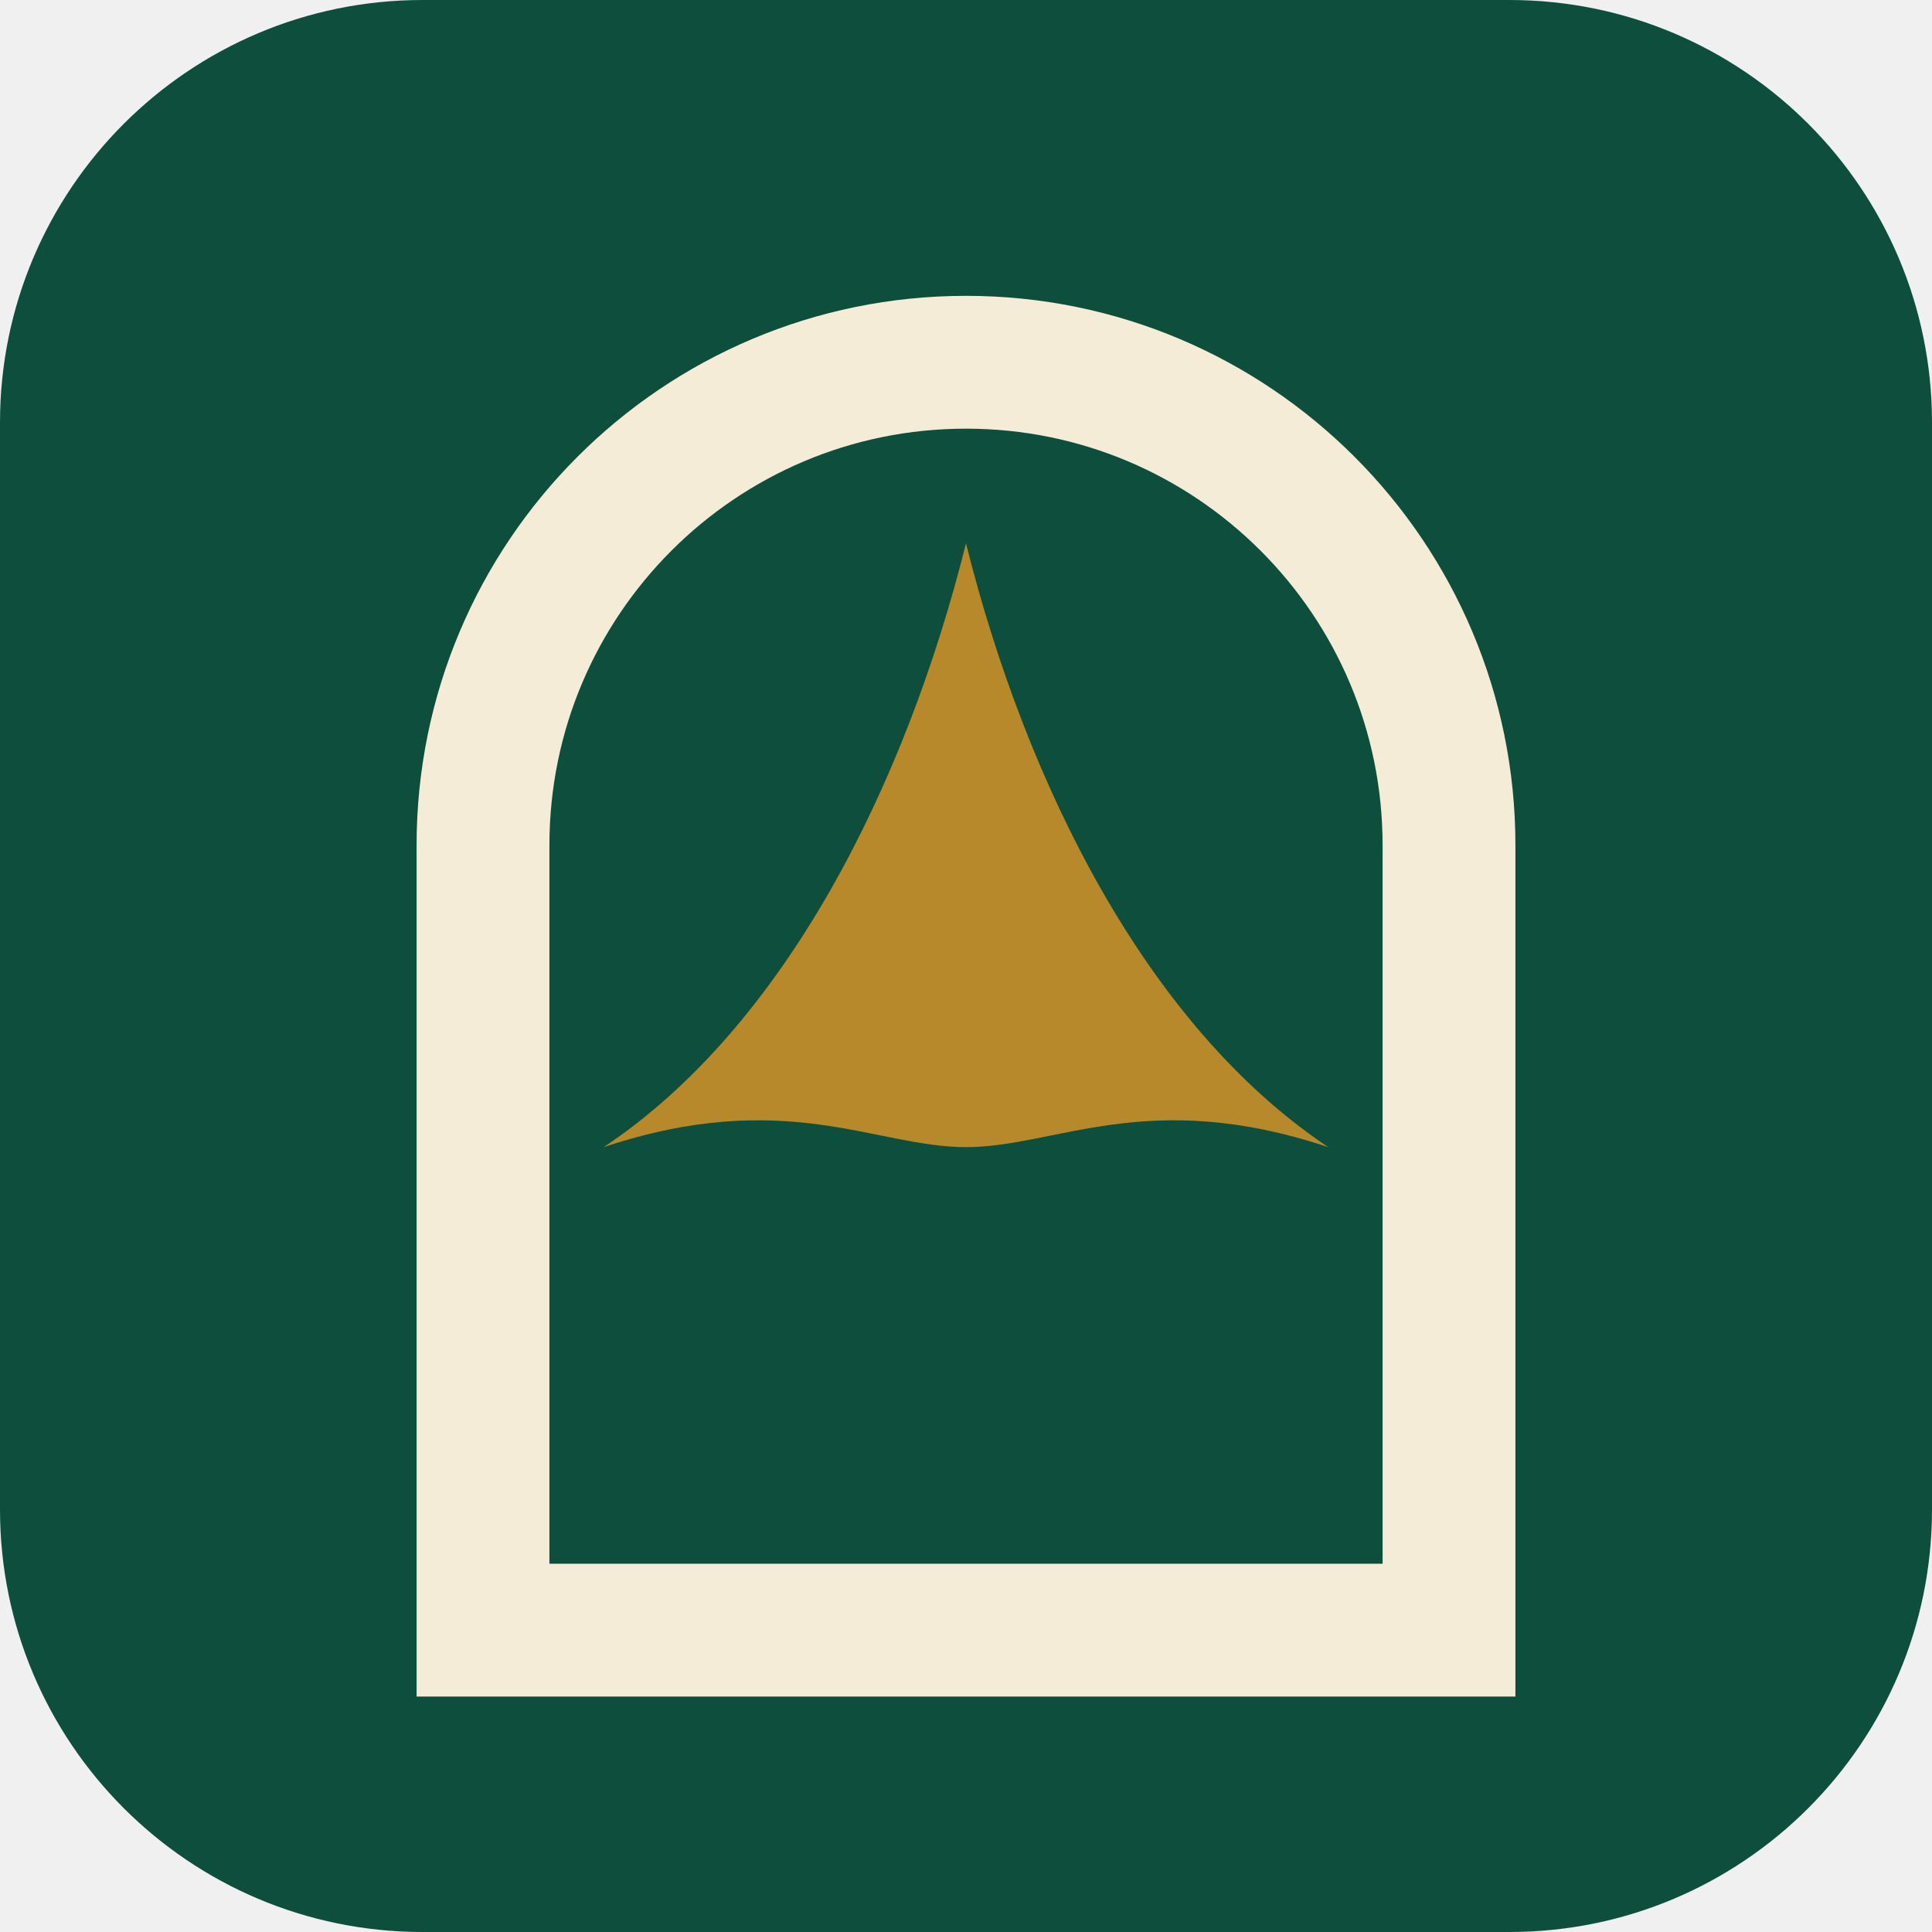
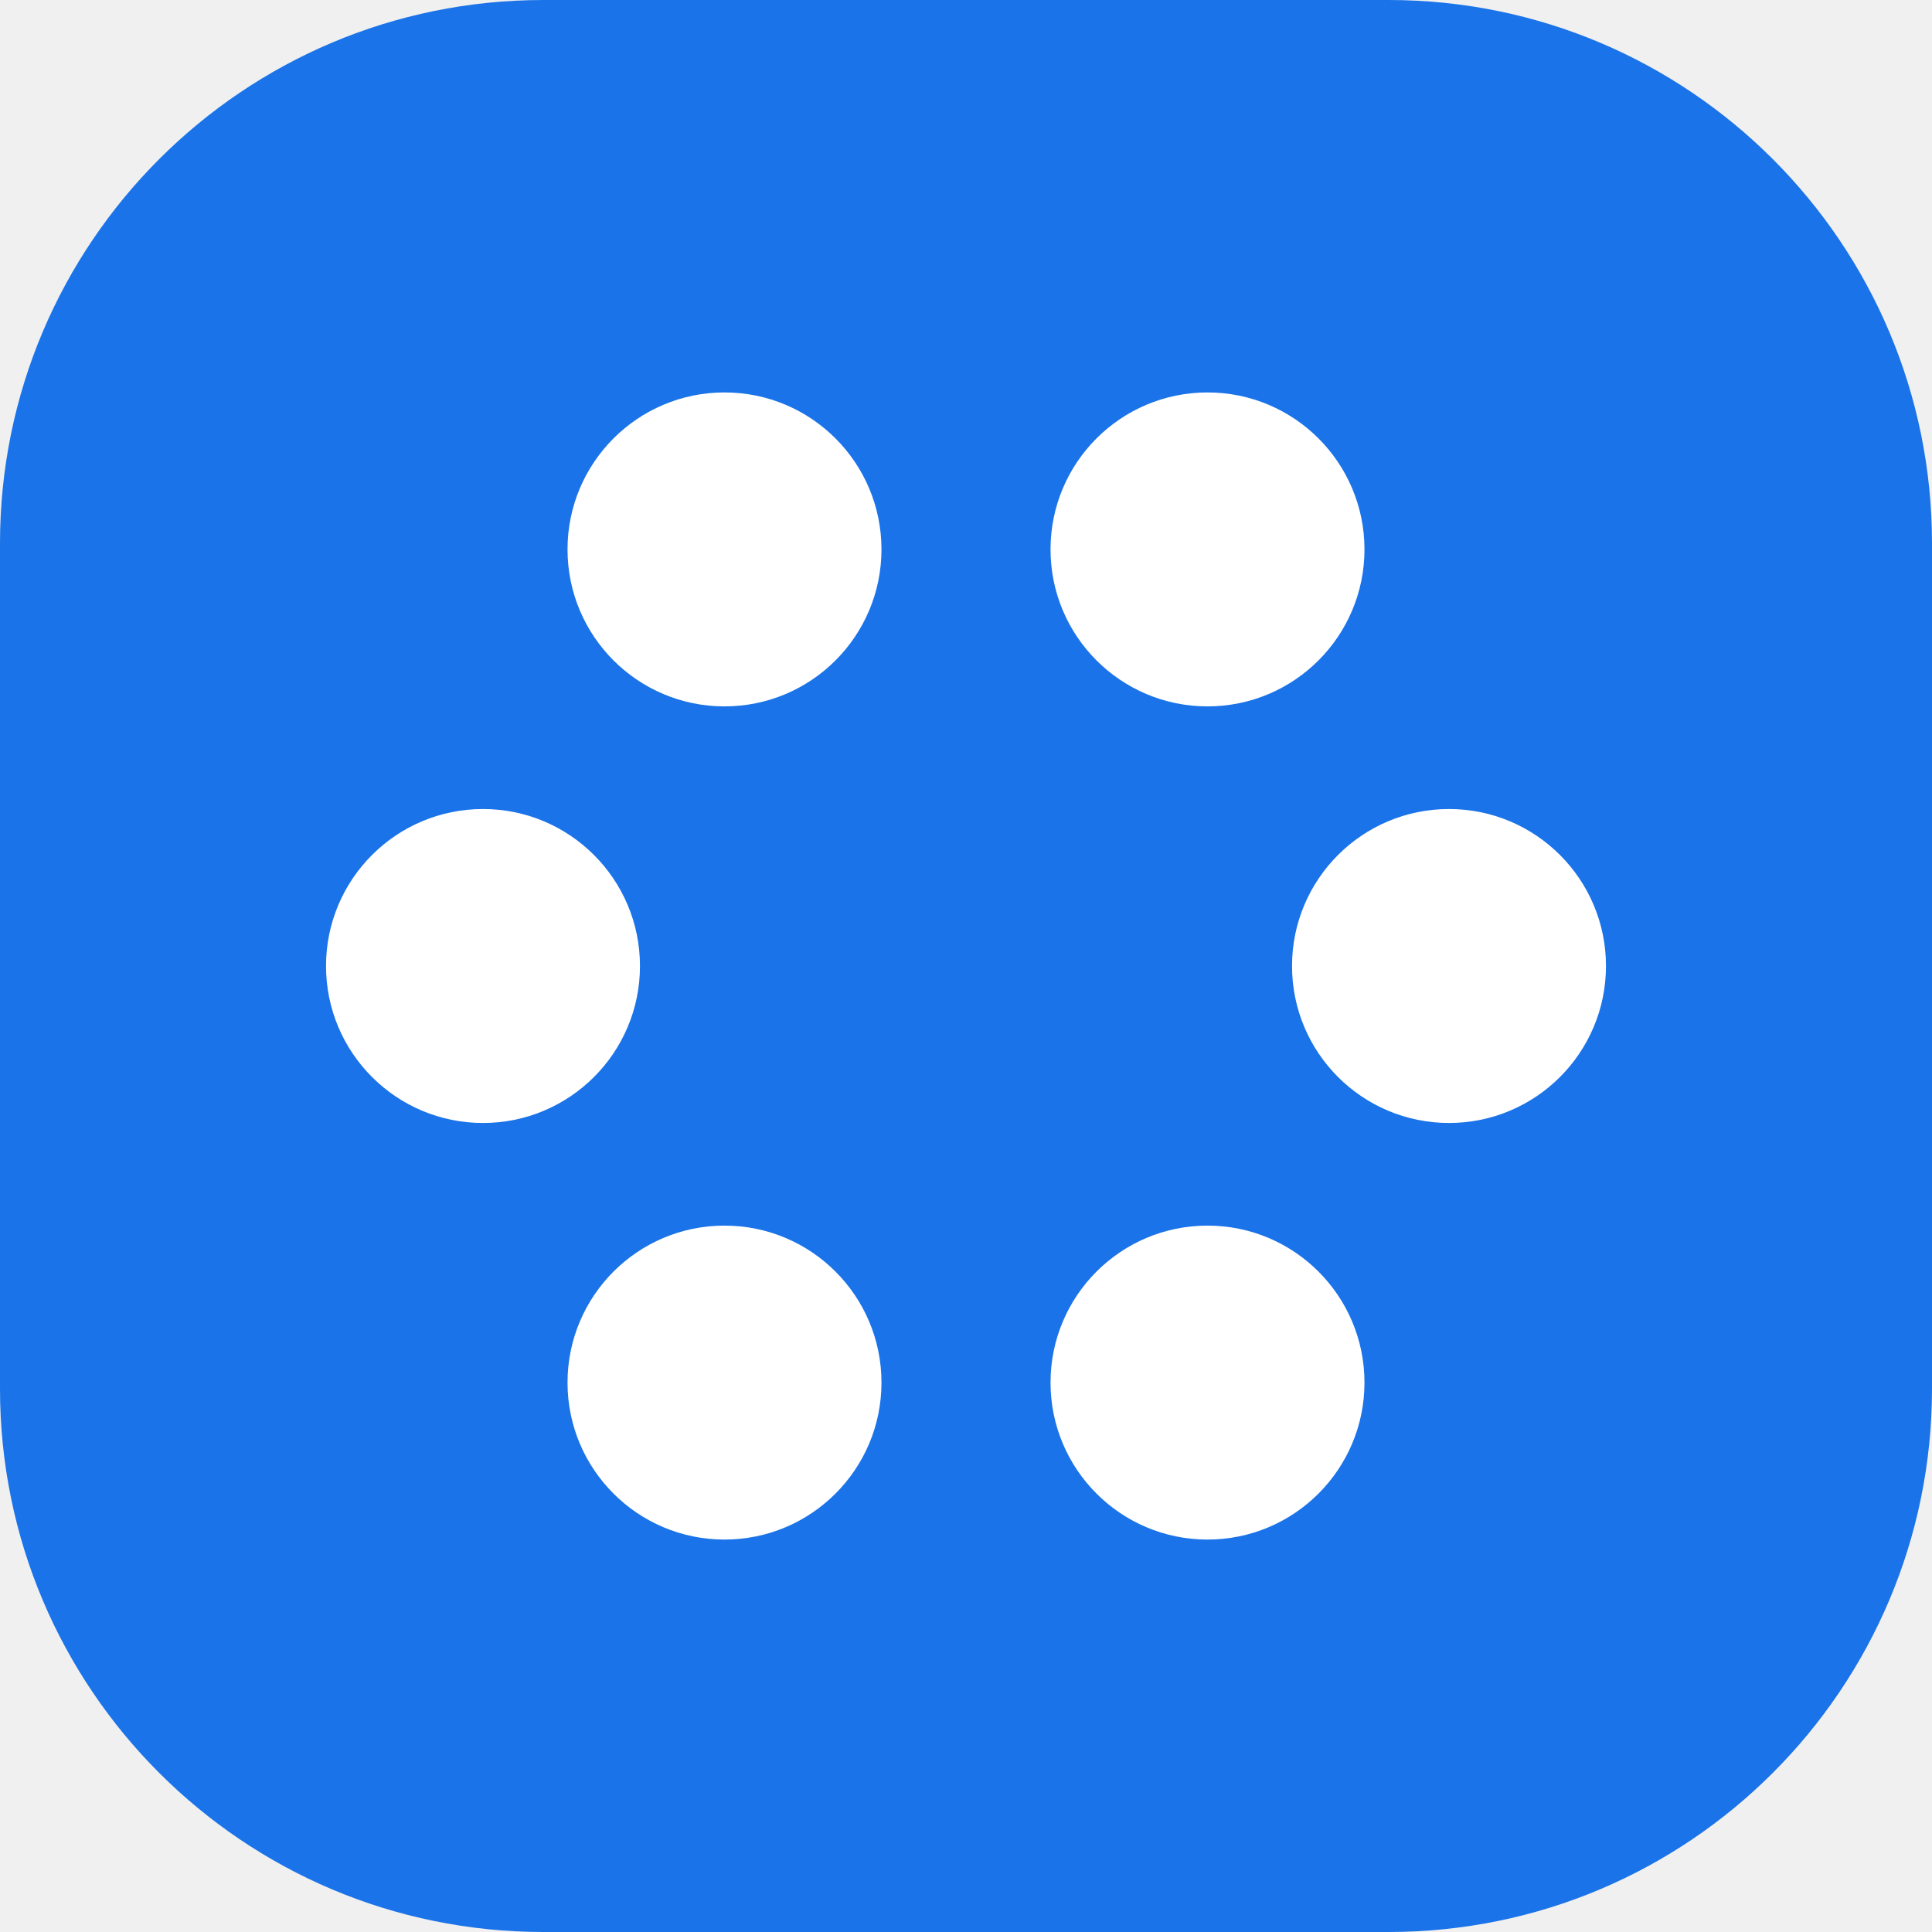
<svg xmlns="http://www.w3.org/2000/svg" viewBox="0 0 32 32">
-   <rect width="32" height="32" rx="7" fill="#0d4f3c" />
-   <path d="M8 27V14a8 8 0 0 1 16 0v13z" fill="none" stroke="#f5ecd8" stroke-width="2.2" />
-   <path d="M16 9c-1 4-3 8-6 10 3-1 4.5 0 6 0s3-1 6 0c-3-2-5-6-6-10z" fill="#b8892b" />
+   <rect width="32" height="32" rx="9" fill="#1a73e8" />
+   <g fill="#fff">
+     <circle cx="24" cy="16" r="2.6" />
+     <circle cx="20" cy="22.9" r="2.6" />
+     <circle cx="12" cy="22.9" r="2.6" />
+     <circle cx="8" cy="16" r="2.6" />
+     <circle cx="12" cy="9.1" r="2.6" />
+     <circle cx="20" cy="9.1" r="2.6" />
+   </g>
</svg>
